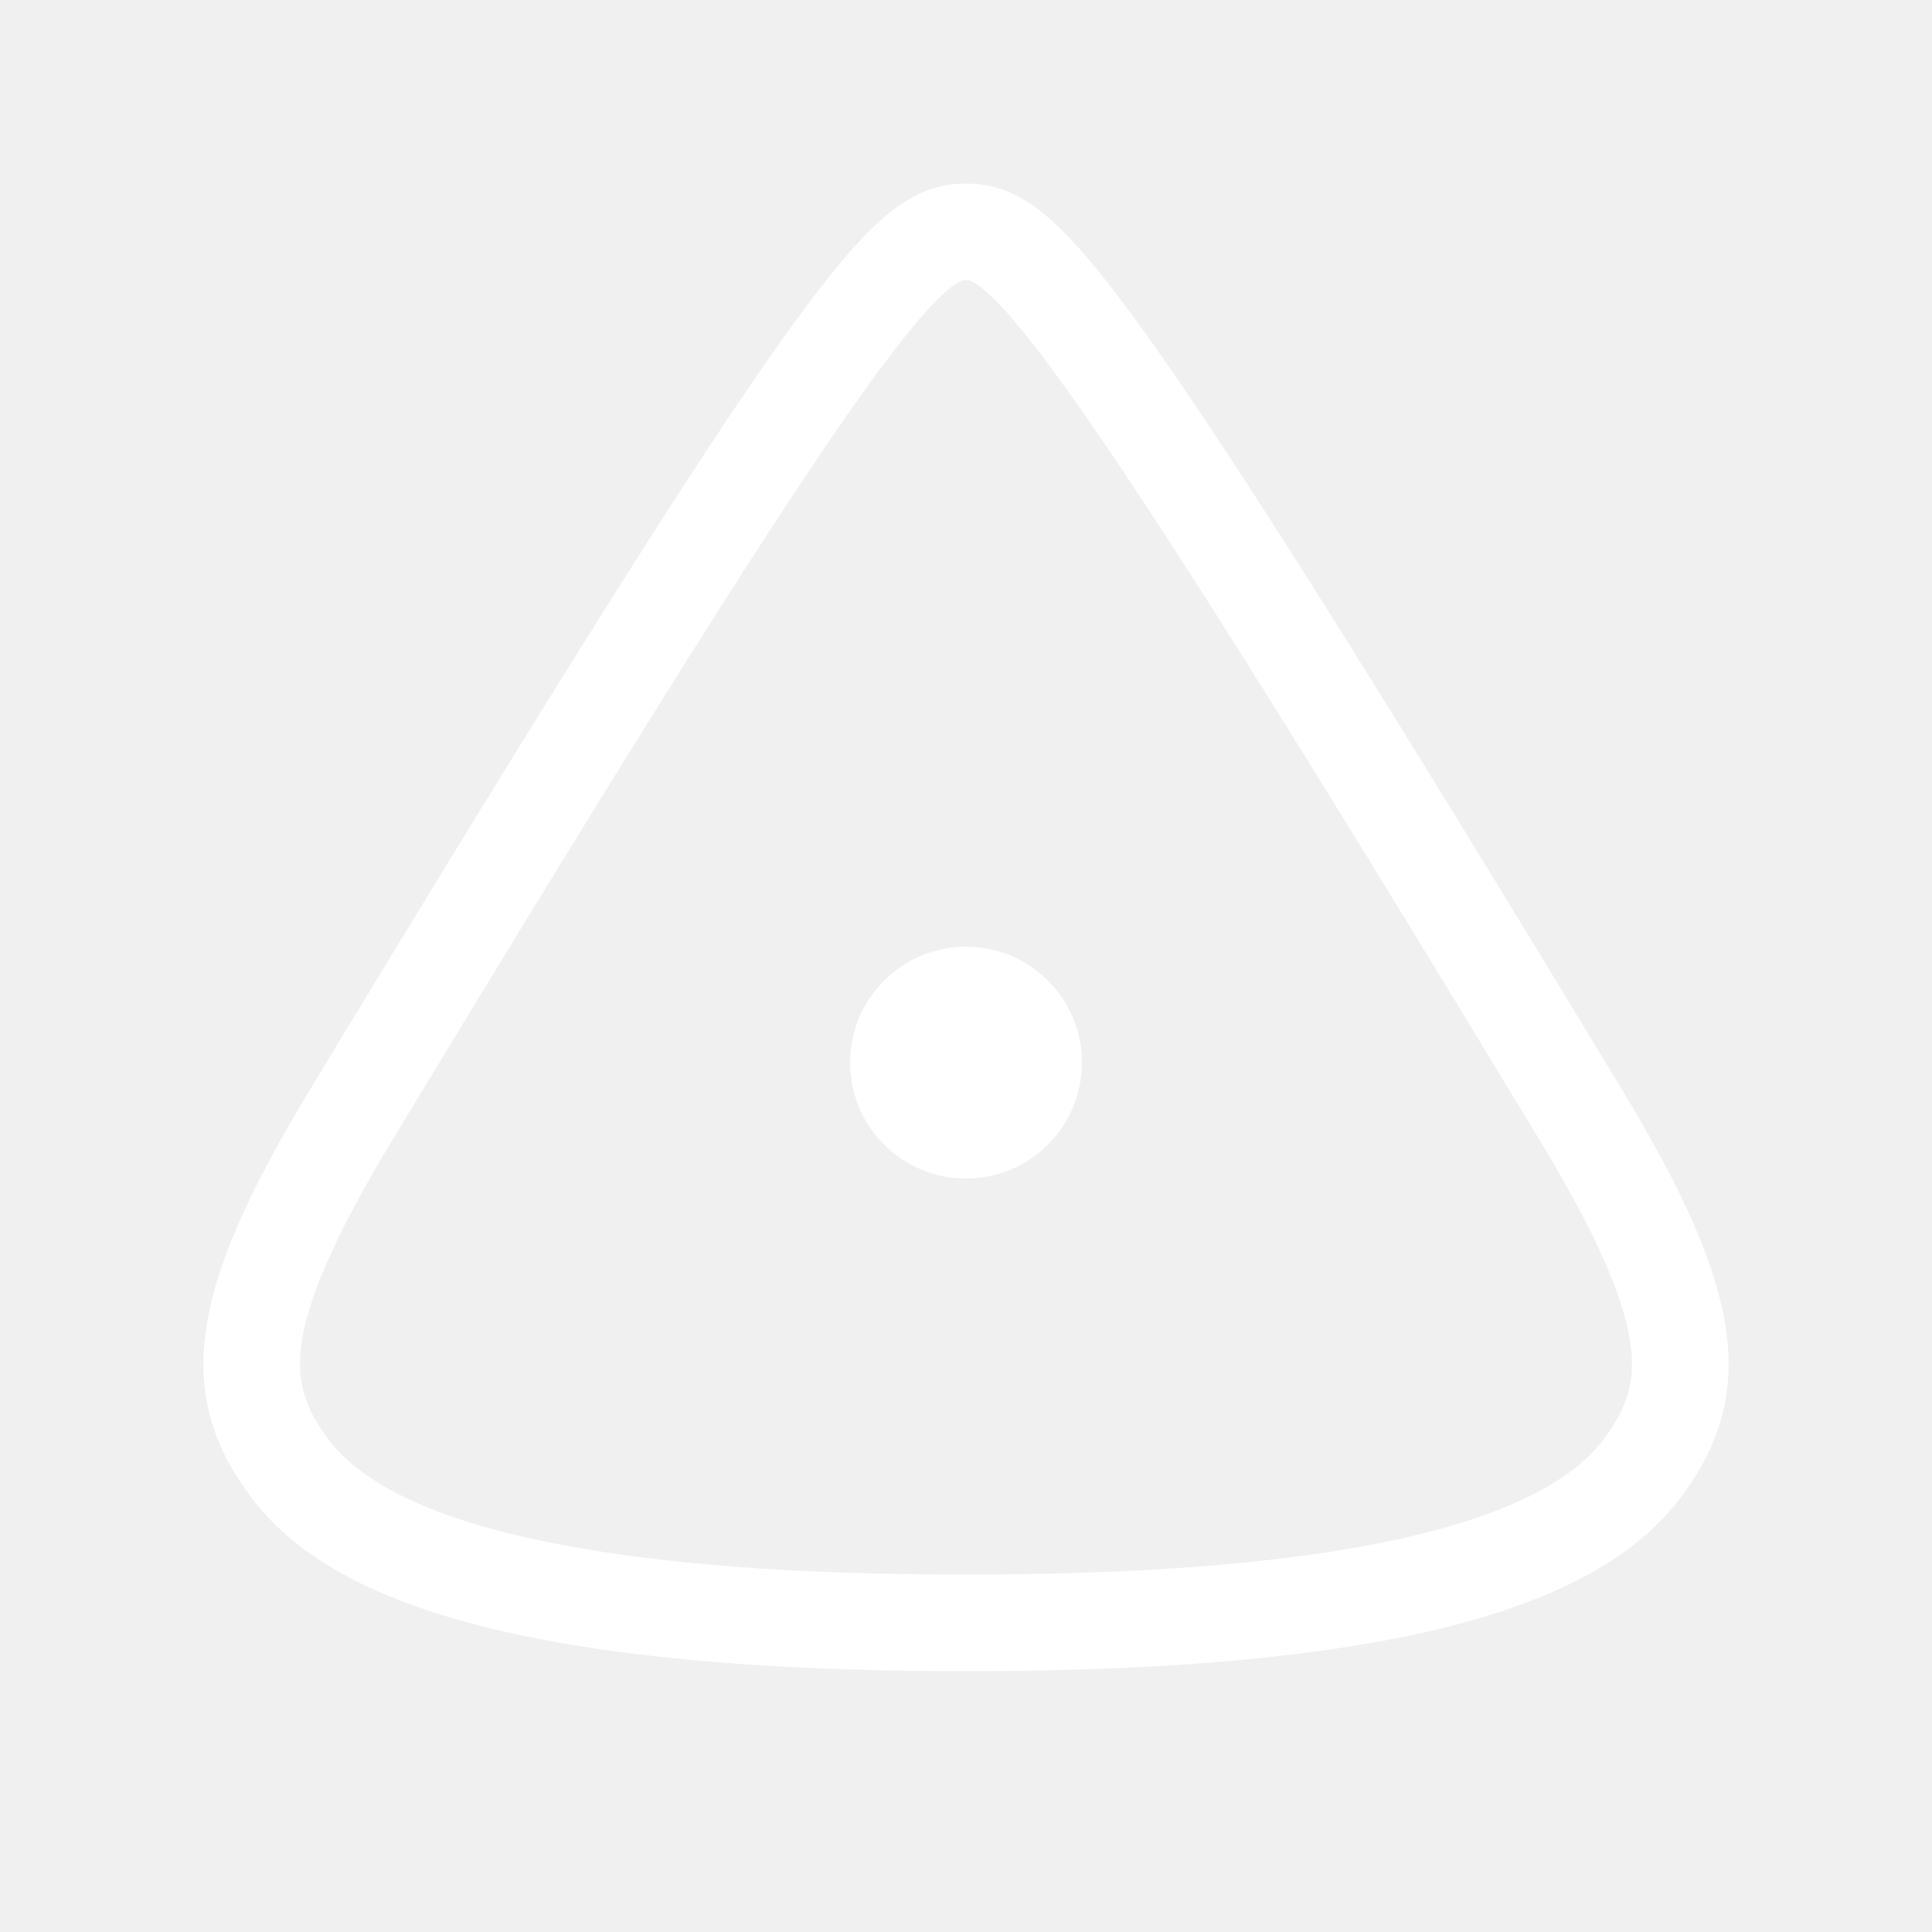
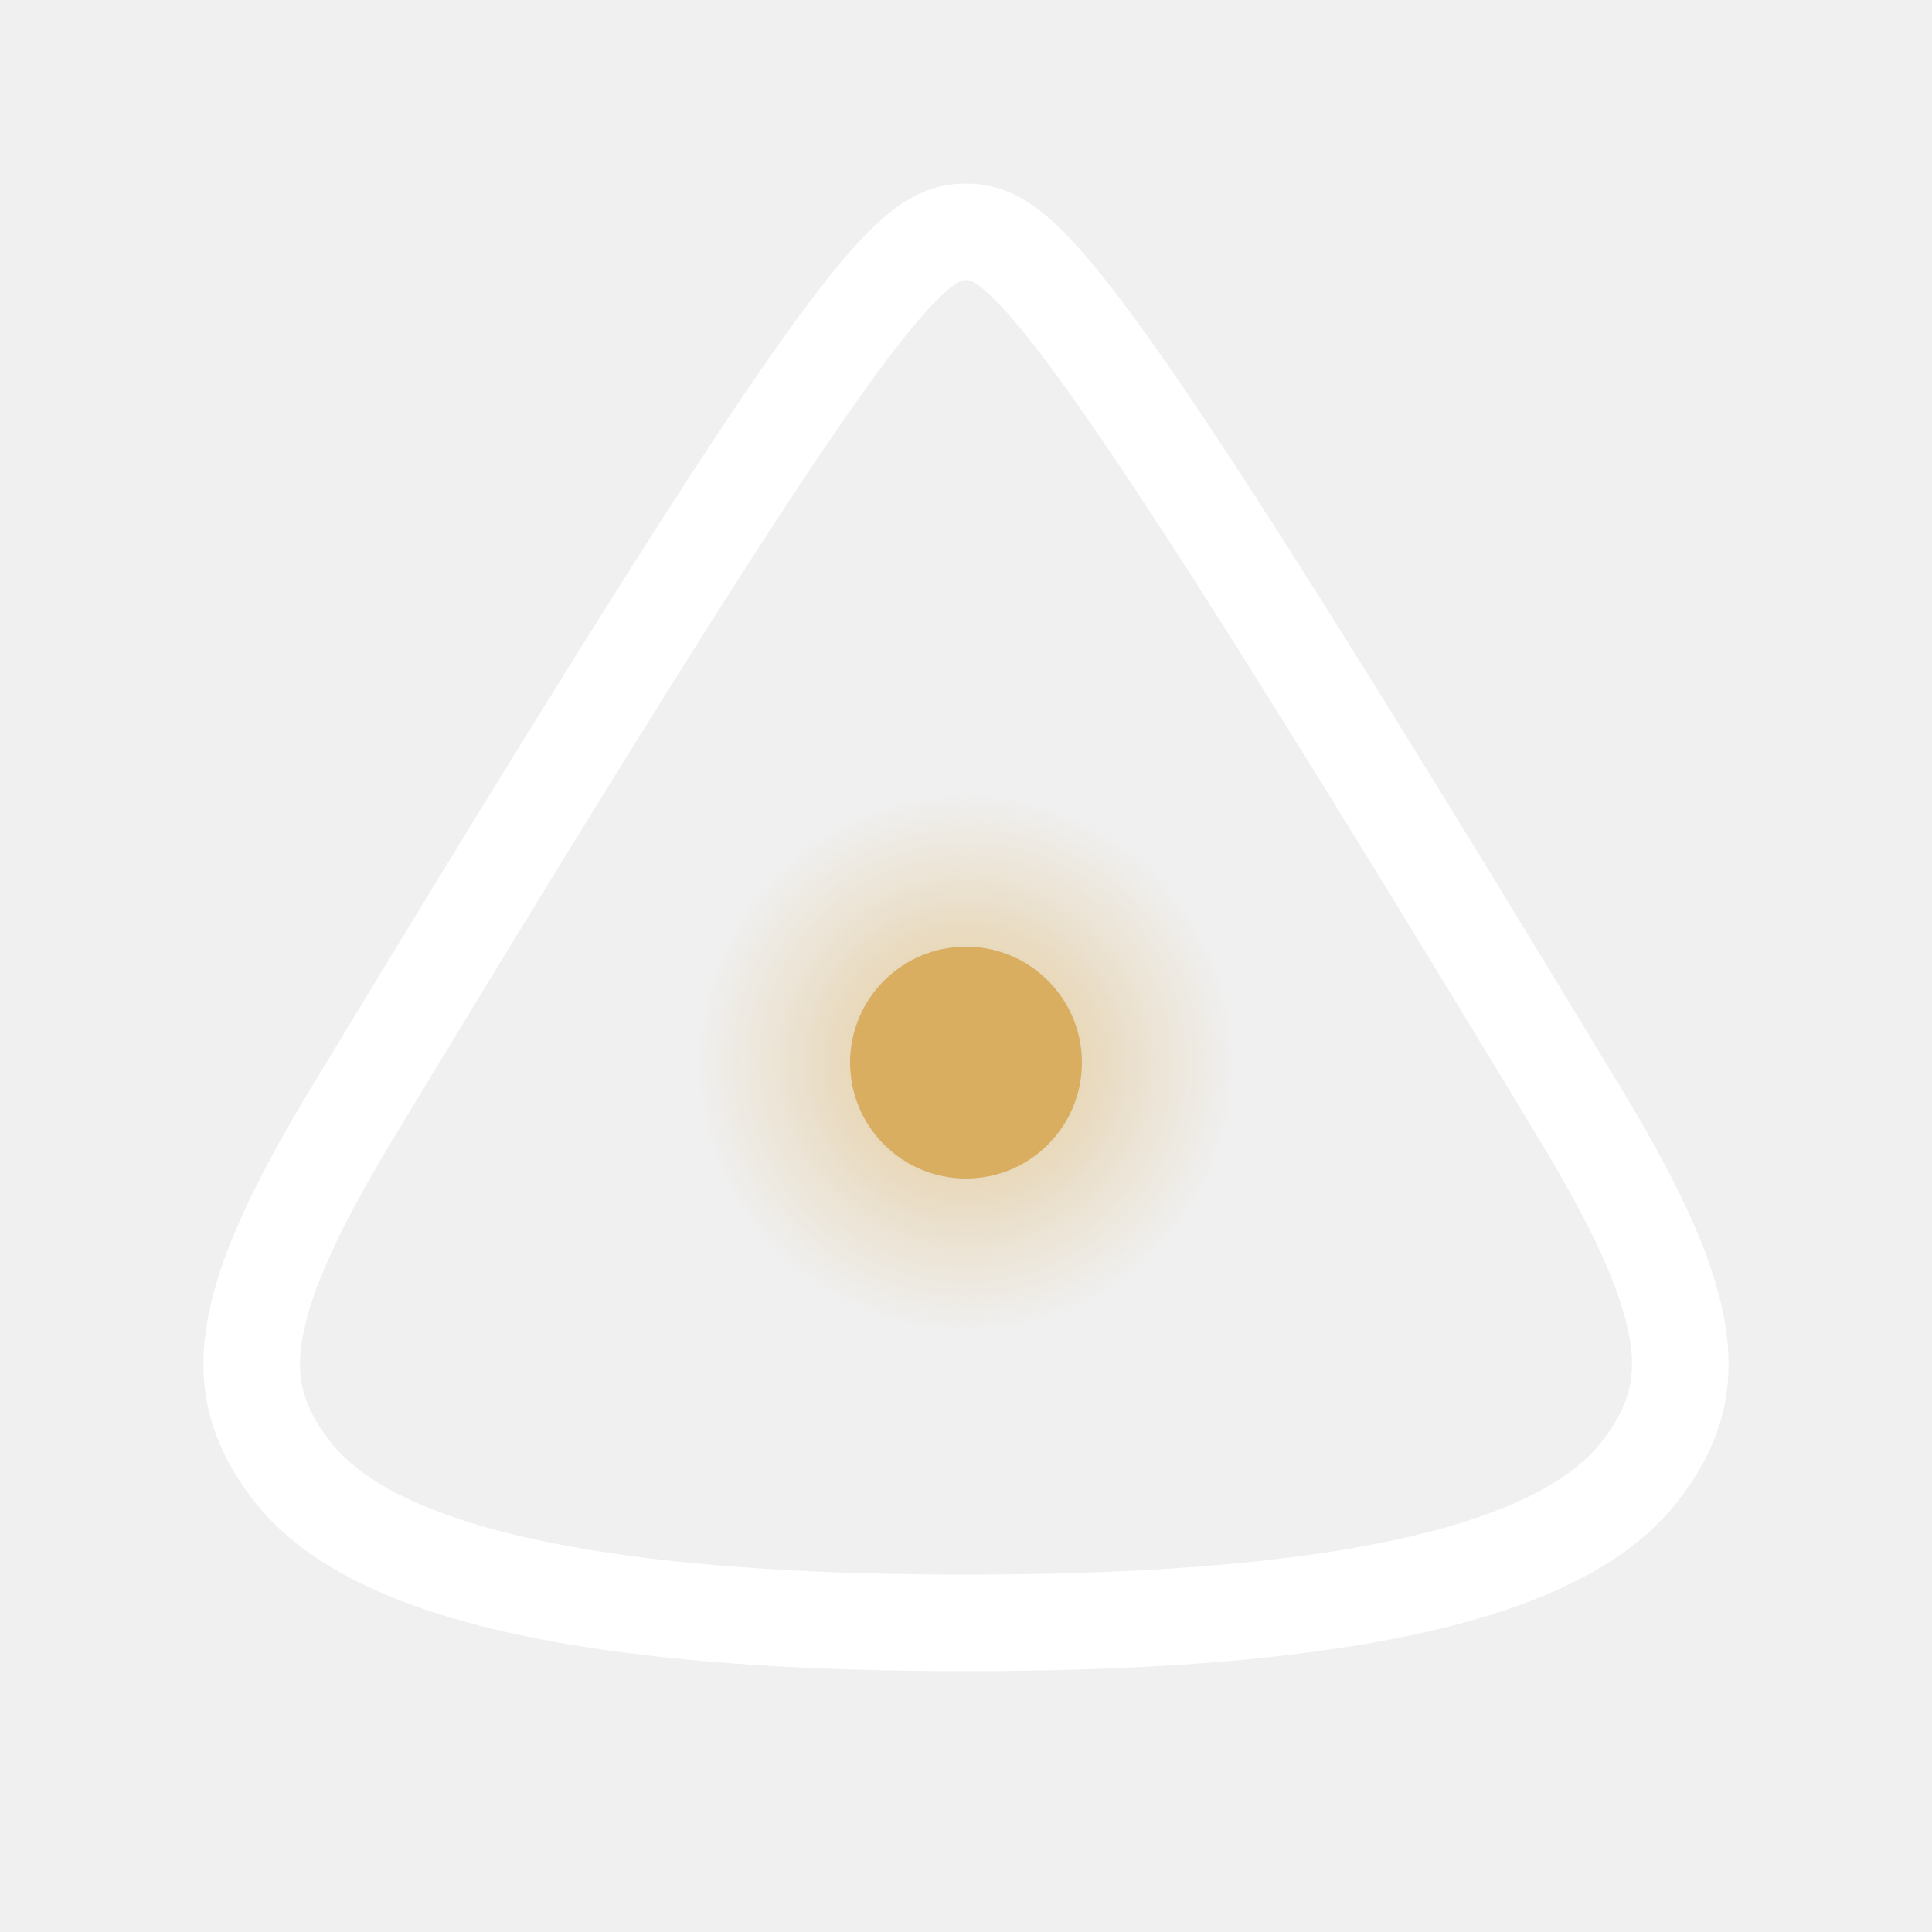
<svg xmlns="http://www.w3.org/2000/svg" viewBox="0 0 100 100">
+   <defs>
+     <radialGradient id="dot-glow" cx="50%" cy="50%" r="50%">
+       <stop offset="0%" stop-color="#f3d9a8" stop-opacity="0.85" />
+       <stop offset="60%" stop-color="#d9ae60" stop-opacity="0.25" />
+       <stop offset="100%" stop-color="#d9ae60" stop-opacity="0" />
+     </radialGradient>
+   </defs>
  <path d="M50 12 C53 12, 56 15, 82 58 C88 68, 88 72, 85 76 C82 80, 74 84, 50 84 C26 84, 18 80, 15 76 C12 72, 12 68, 18 58 C44 15, 47 12, 50 12Z" fill="none" stroke="white" stroke-width="5" stroke-linejoin="round" stroke-linecap="round" />
-   <circle cx="50" cy="55" r="6" fill="white" />
+   <circle cx="50" cy="55" r="14" fill="url(#dot-glow)" />
+   <circle cx="50" cy="55" r="6" fill="#d9ae60" />
</svg>
